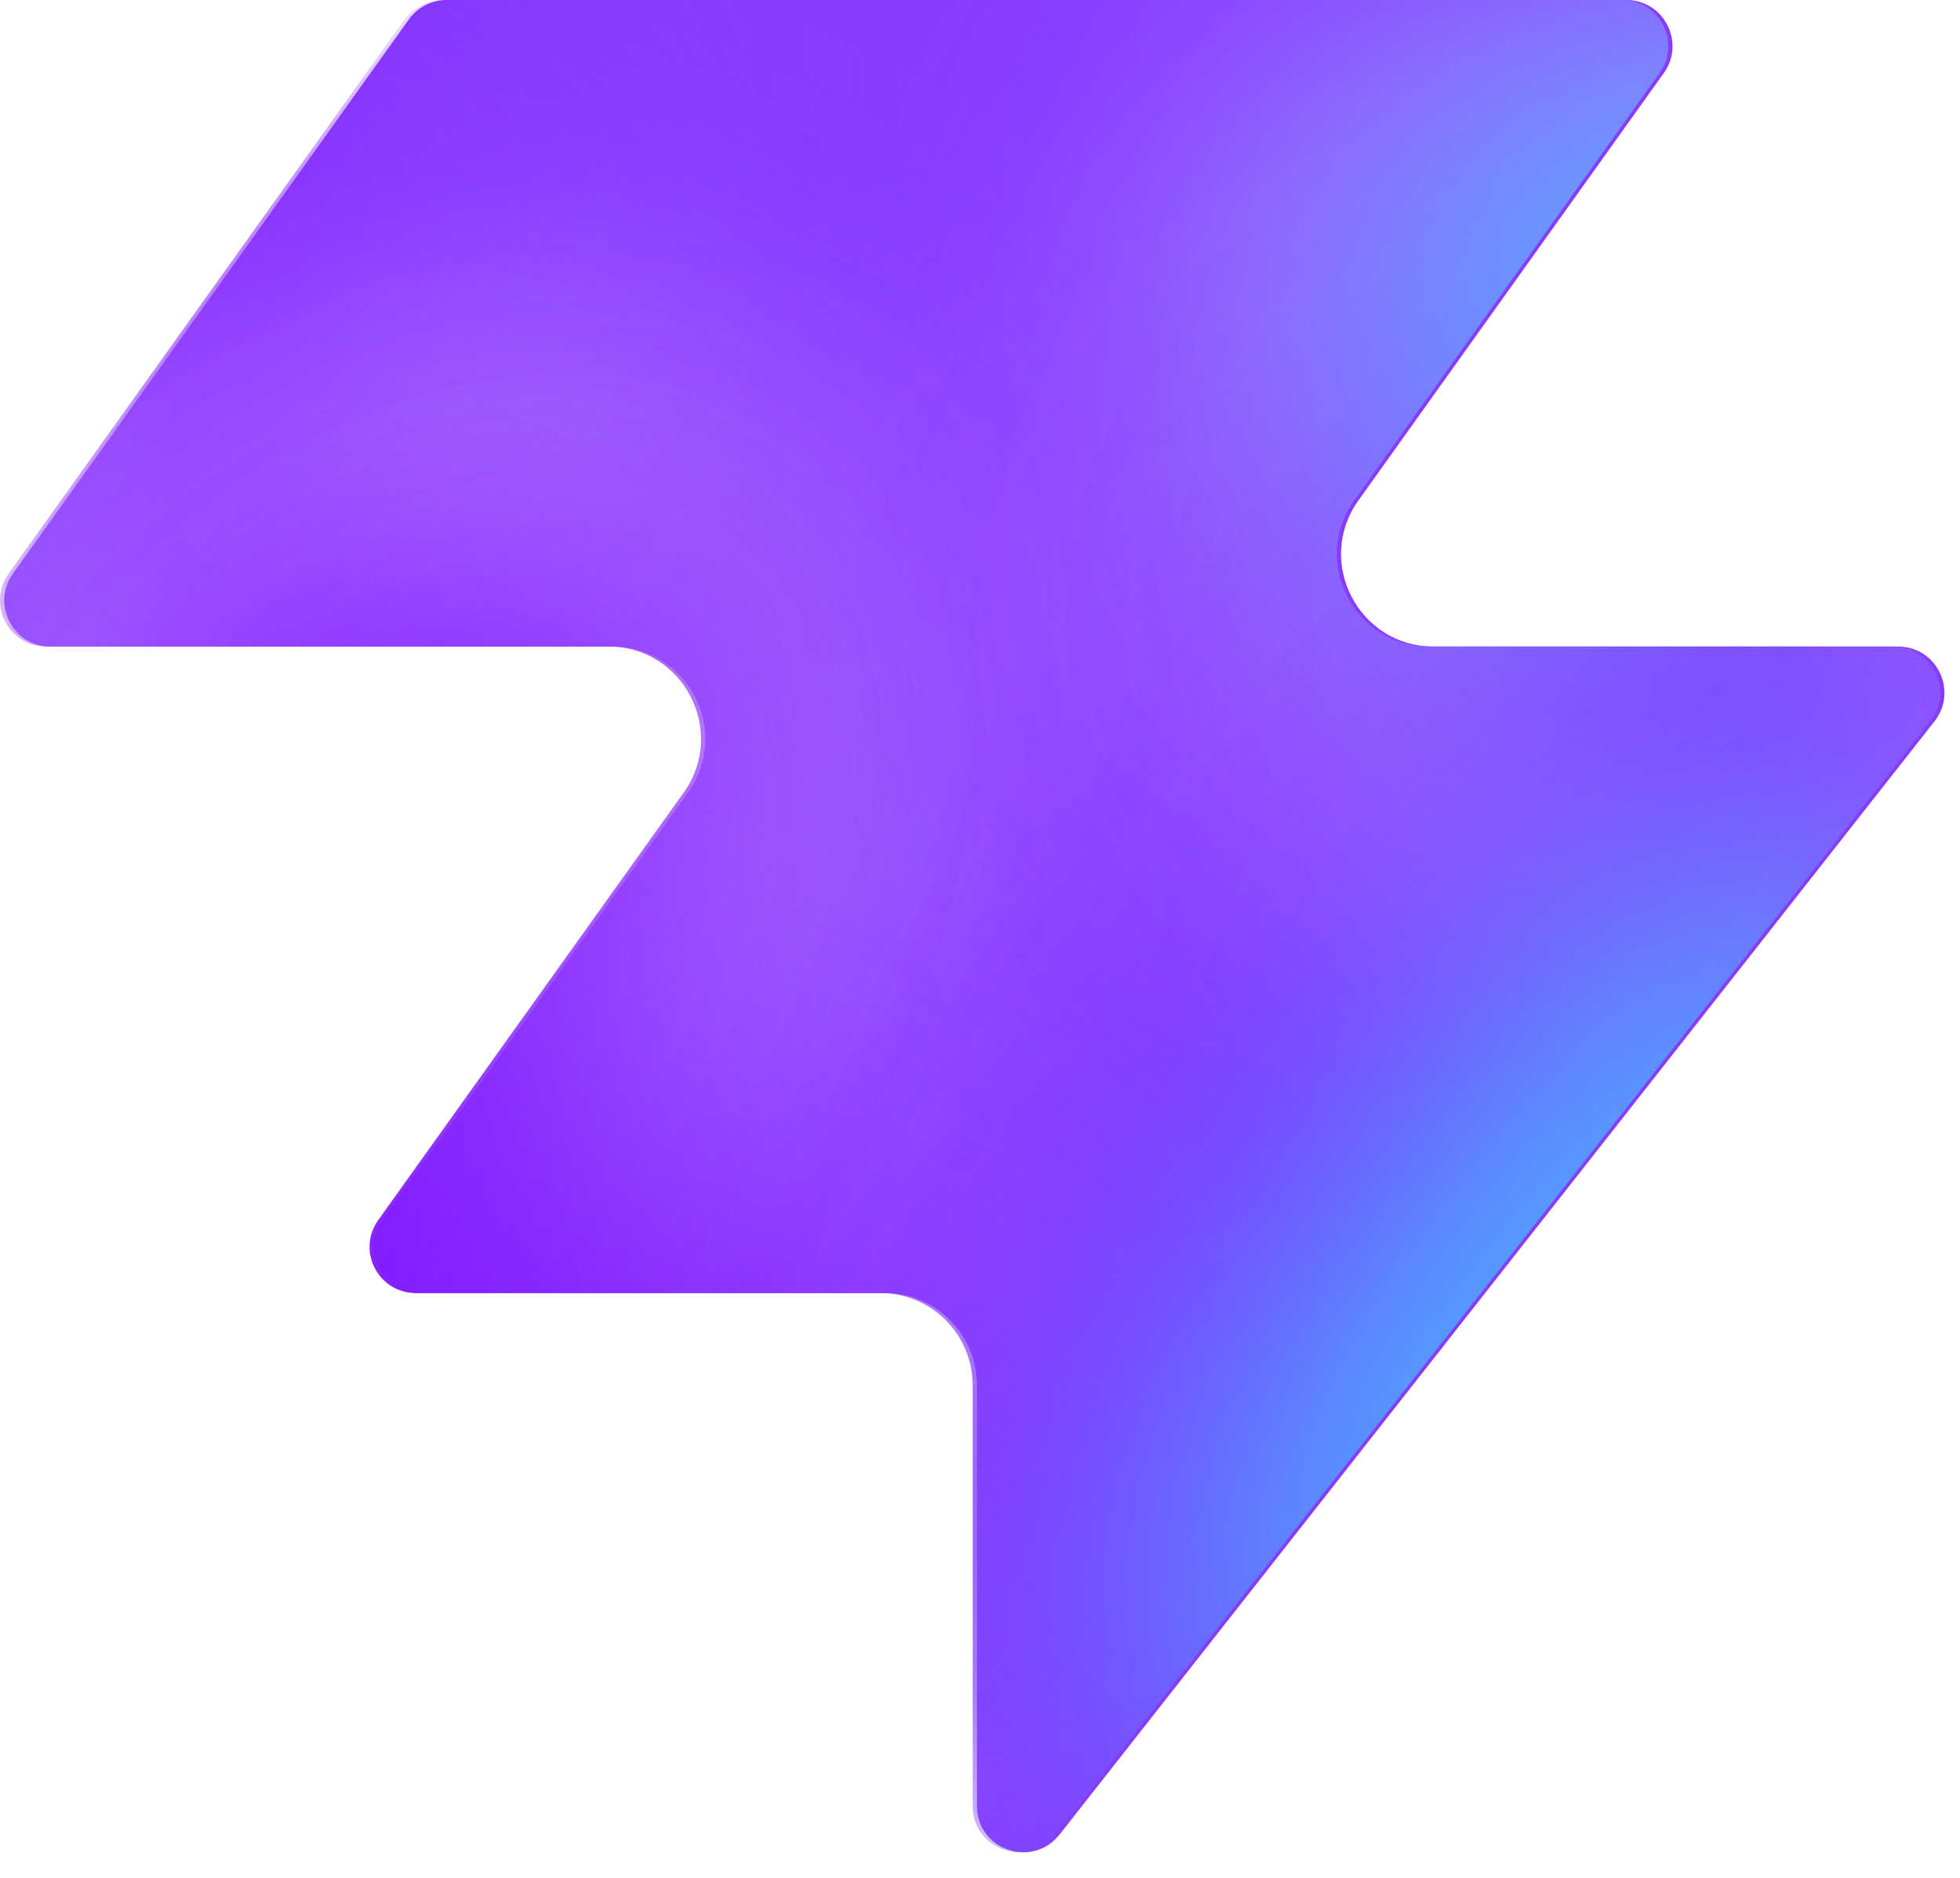
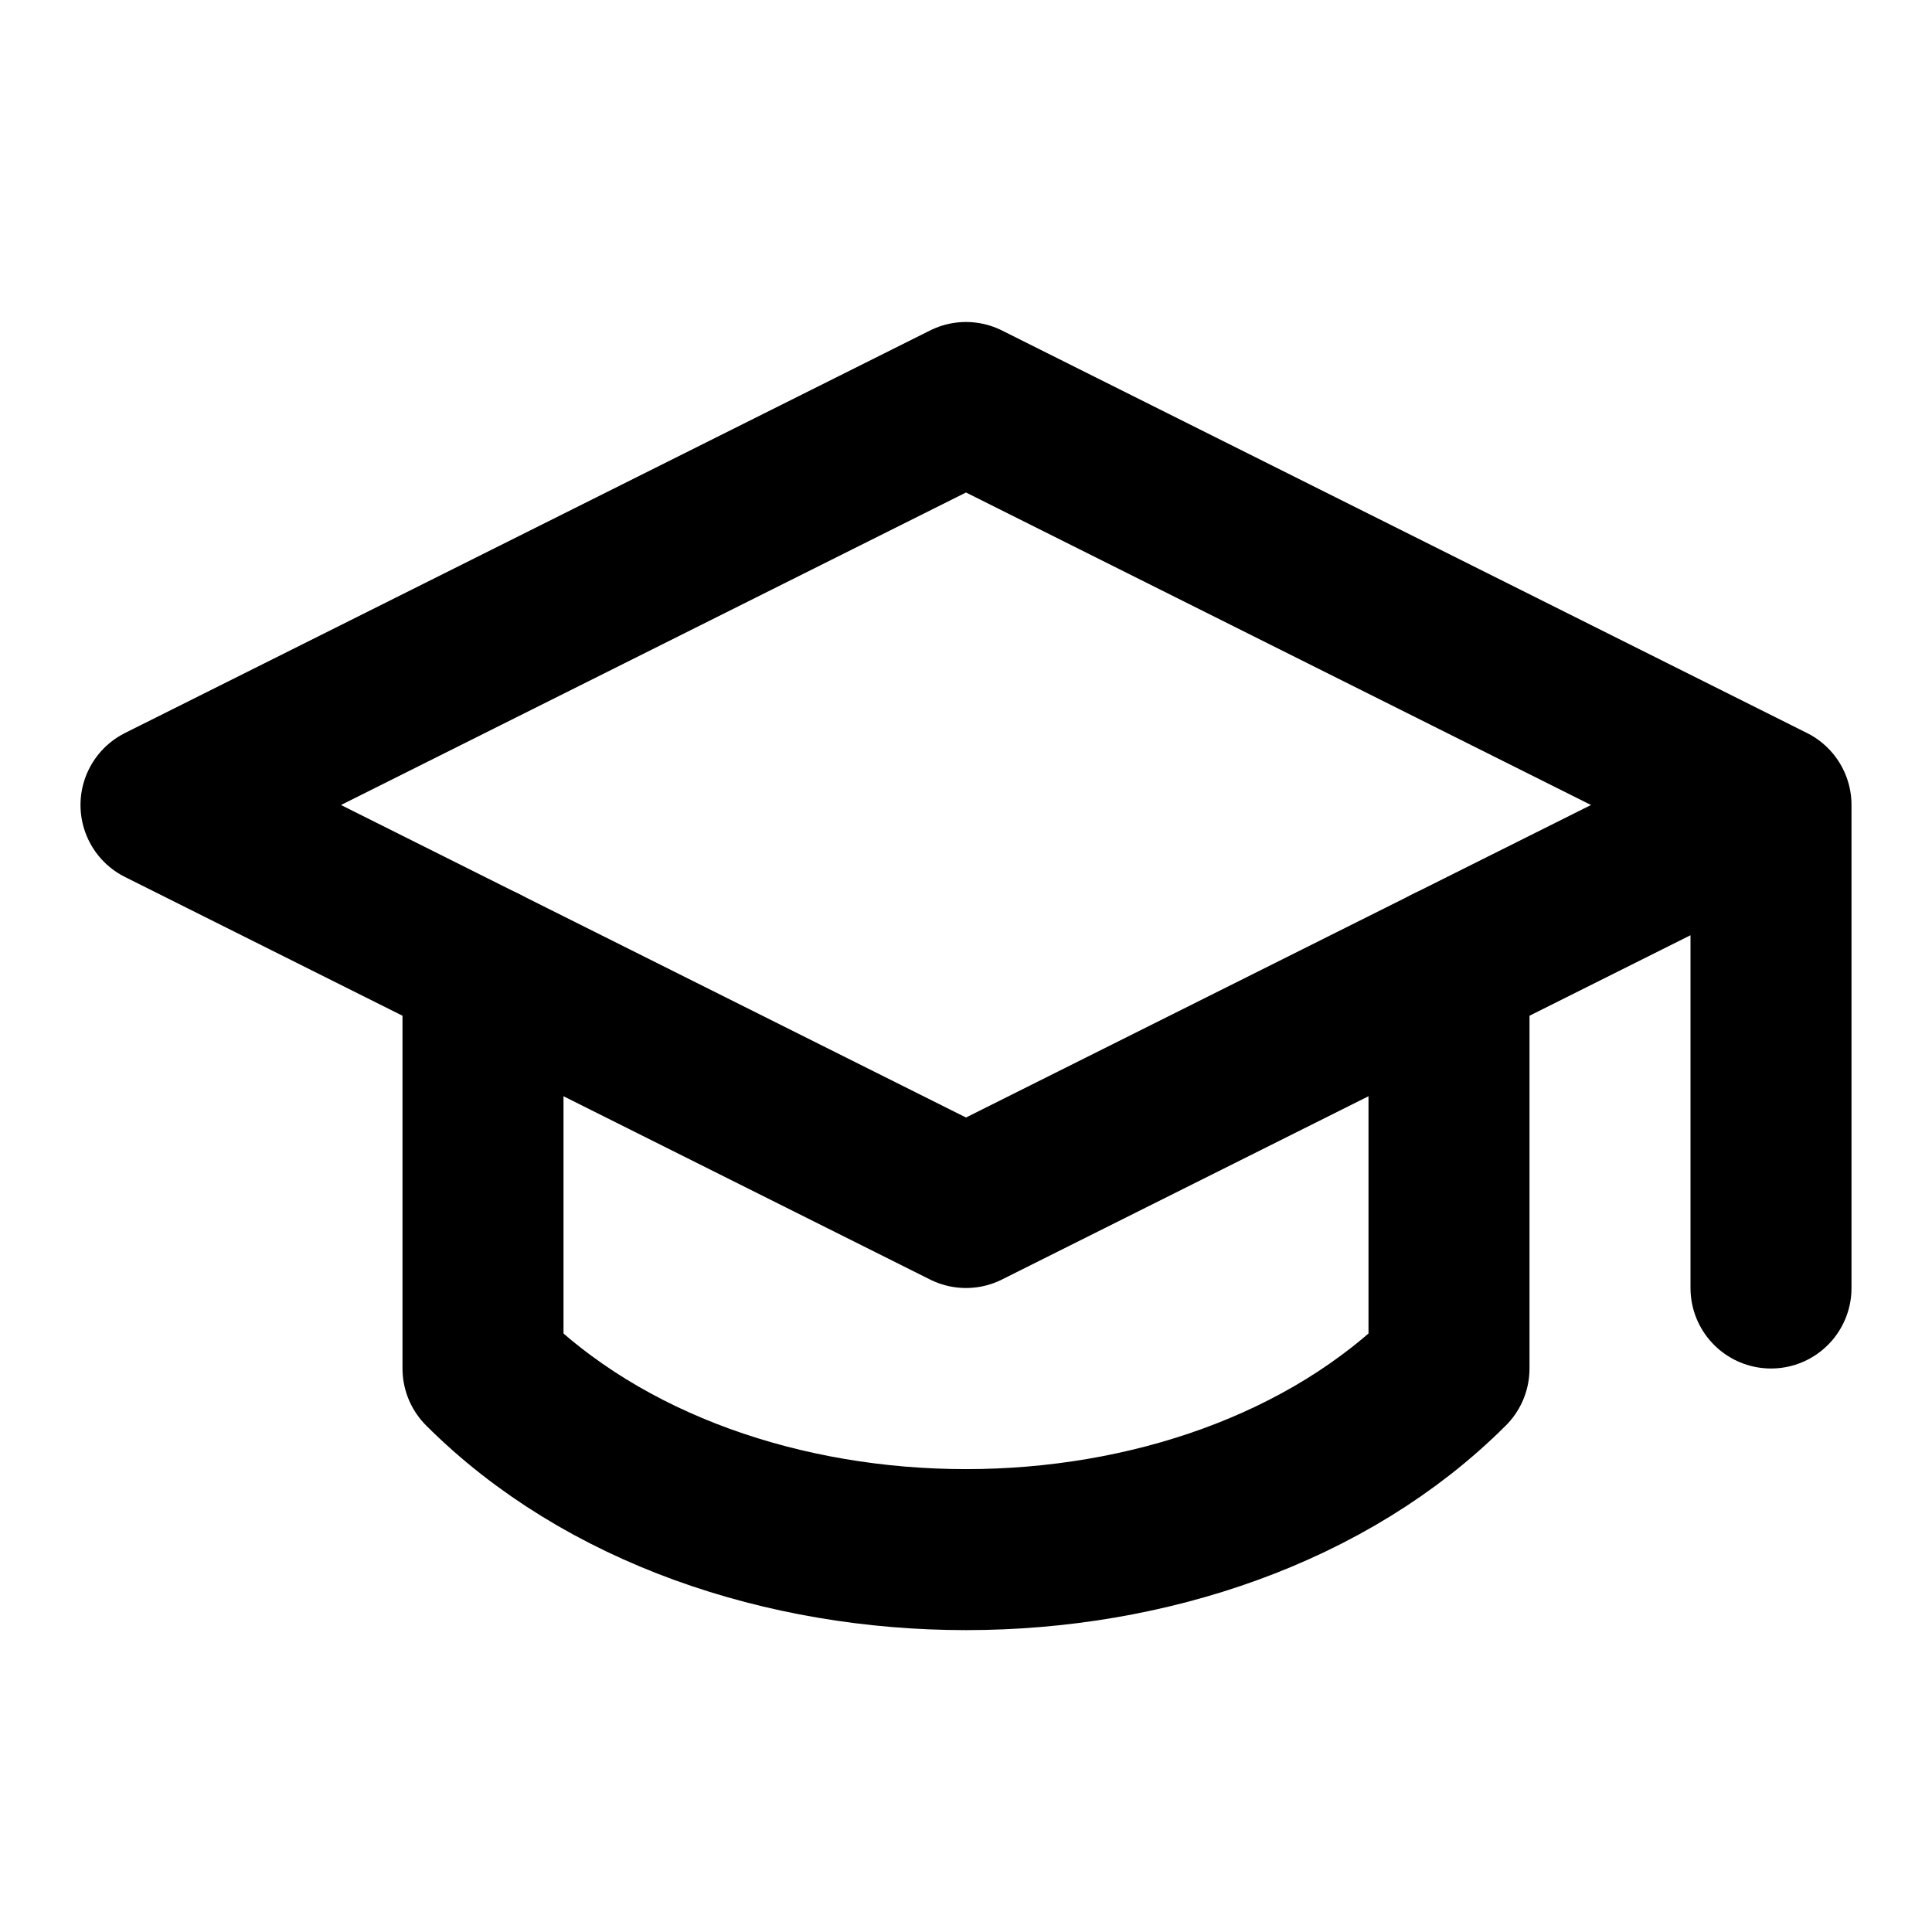
- <svg xmlns="http://www.w3.org/2000/svg" width="48" height="46" fill="none" viewBox="0 0 48 46">
-   <path fill="#863bff" d="M25.946 44.938c-.664.845-2.021.375-2.021-.698V33.937a2.26 2.26 0 0 0-2.262-2.262H10.287c-.92 0-1.456-1.04-.92-1.788l7.48-10.471c1.07-1.497 0-3.578-1.842-3.578H1.237c-.92 0-1.456-1.04-.92-1.788L10.013.474c.214-.297.556-.474.92-.474h28.894c.92 0 1.456 1.04.92 1.788l-7.48 10.471c-1.07 1.498 0 3.579 1.842 3.579h11.377c.943 0 1.473 1.088.89 1.83L25.947 44.94z" style="fill:#863bff;fill:color(display-p3 .525 .23 1);fill-opacity:1" />
-   <mask id="a" width="48" height="46" x="0" y="0" maskUnits="userSpaceOnUse" style="mask-type:alpha">
-     <path fill="#000" d="M25.842 44.938c-.664.844-2.021.375-2.021-.698V33.937a2.26 2.26 0 0 0-2.262-2.262H10.183c-.92 0-1.456-1.04-.92-1.788l7.48-10.471c1.07-1.498 0-3.579-1.842-3.579H1.133c-.92 0-1.456-1.04-.92-1.787L9.91.473c.214-.297.556-.474.92-.474h28.894c.92 0 1.456 1.04.92 1.788l-7.48 10.471c-1.07 1.498 0 3.578 1.842 3.578h11.377c.943 0 1.473 1.088.89 1.832L25.843 44.94z" style="fill:#000;fill-opacity:1" />
-   </mask>
-   <g mask="url(#a)">
-     <g filter="url(#b)">
-       <ellipse cx="5.508" cy="14.704" fill="#ede6ff" rx="5.508" ry="14.704" style="fill:#ede6ff;fill:color(display-p3 .927 .903 1);fill-opacity:1" transform="matrix(.00324 1 1 -.00324 -4.47 31.516)" />
-     </g>
-     <g filter="url(#c)">
-       <ellipse cx="10.399" cy="29.851" fill="#ede6ff" rx="10.399" ry="29.851" style="fill:#ede6ff;fill:color(display-p3 .927 .903 1);fill-opacity:1" transform="matrix(.00324 1 1 -.00324 -39.328 7.883)" />
-     </g>
-     <g filter="url(#d)">
-       <ellipse cx="5.508" cy="30.487" fill="#7e14ff" rx="5.508" ry="30.487" style="fill:#7e14ff;fill:color(display-p3 .492 .077 1);fill-opacity:1" transform="rotate(89.814 -25.913 -14.639)scale(1 -1)" />
-     </g>
-     <g filter="url(#e)">
-       <ellipse cx="5.508" cy="30.599" fill="#7e14ff" rx="5.508" ry="30.599" style="fill:#7e14ff;fill:color(display-p3 .492 .077 1);fill-opacity:1" transform="rotate(89.814 -32.644 -3.334)scale(1 -1)" />
-     </g>
-     <g filter="url(#f)">
-       <ellipse cx="5.508" cy="30.599" fill="#7e14ff" rx="5.508" ry="30.599" style="fill:#7e14ff;fill:color(display-p3 .492 .077 1);fill-opacity:1" transform="matrix(.00324 1 1 -.00324 -34.34 30.47)" />
-     </g>
-     <g filter="url(#g)">
-       <ellipse cx="14.072" cy="22.078" fill="#ede6ff" rx="14.072" ry="22.078" style="fill:#ede6ff;fill:color(display-p3 .927 .903 1);fill-opacity:1" transform="rotate(93.35 24.506 48.493)scale(-1 1)" />
-     </g>
-     <g filter="url(#h)">
-       <ellipse cx="3.47" cy="21.501" fill="#7e14ff" rx="3.47" ry="21.501" style="fill:#7e14ff;fill:color(display-p3 .492 .077 1);fill-opacity:1" transform="rotate(89.009 28.708 47.59)scale(-1 1)" />
-     </g>
-     <g filter="url(#i)">
-       <ellipse cx="3.47" cy="21.501" fill="#7e14ff" rx="3.47" ry="21.501" style="fill:#7e14ff;fill:color(display-p3 .492 .077 1);fill-opacity:1" transform="rotate(89.009 28.708 47.59)scale(-1 1)" />
-     </g>
-     <g filter="url(#j)">
-       <ellipse cx=".387" cy="8.972" fill="#7e14ff" rx="4.407" ry="29.108" style="fill:#7e14ff;fill:color(display-p3 .492 .077 1);fill-opacity:1" transform="rotate(39.51 .387 8.972)" />
-     </g>
-     <g filter="url(#k)">
-       <ellipse cx="47.523" cy="-6.092" fill="#7e14ff" rx="4.407" ry="29.108" style="fill:#7e14ff;fill:color(display-p3 .492 .077 1);fill-opacity:1" transform="rotate(37.892 47.523 -6.092)" />
-     </g>
-     <g filter="url(#l)">
-       <ellipse cx="41.412" cy="6.333" fill="#47bfff" rx="5.971" ry="9.665" style="fill:#47bfff;fill:color(display-p3 .28 .748 1);fill-opacity:1" transform="rotate(37.892 41.412 6.333)" />
-     </g>
-     <g filter="url(#m)">
-       <ellipse cx="-1.879" cy="38.332" fill="#7e14ff" rx="4.407" ry="29.108" style="fill:#7e14ff;fill:color(display-p3 .492 .077 1);fill-opacity:1" transform="rotate(37.892 -1.88 38.332)" />
-     </g>
-     <g filter="url(#n)">
-       <ellipse cx="-1.879" cy="38.332" fill="#7e14ff" rx="4.407" ry="29.108" style="fill:#7e14ff;fill:color(display-p3 .492 .077 1);fill-opacity:1" transform="rotate(37.892 -1.88 38.332)" />
-     </g>
-     <g filter="url(#o)">
-       <ellipse cx="35.651" cy="29.907" fill="#7e14ff" rx="4.407" ry="29.108" style="fill:#7e14ff;fill:color(display-p3 .492 .077 1);fill-opacity:1" transform="rotate(37.892 35.651 29.907)" />
-     </g>
-     <g filter="url(#p)">
-       <ellipse cx="38.418" cy="32.4" fill="#47bfff" rx="5.971" ry="15.297" style="fill:#47bfff;fill:color(display-p3 .28 .748 1);fill-opacity:1" transform="rotate(37.892 38.418 32.4)" />
-     </g>
-   </g>
-   <defs>
-     <filter id="b" width="60.045" height="41.654" x="-19.77" y="16.149" color-interpolation-filters="sRGB" filterUnits="userSpaceOnUse">
-       <feFlood flood-opacity="0" result="BackgroundImageFix" />
-       <feBlend in="SourceGraphic" in2="BackgroundImageFix" result="shape" />
-       <feGaussianBlur result="effect1_foregroundBlur_2002_17158" stdDeviation="7.659" />
-     </filter>
-     <filter id="c" width="90.34" height="51.437" x="-54.613" y="-7.533" color-interpolation-filters="sRGB" filterUnits="userSpaceOnUse">
-       <feFlood flood-opacity="0" result="BackgroundImageFix" />
-       <feBlend in="SourceGraphic" in2="BackgroundImageFix" result="shape" />
-       <feGaussianBlur result="effect1_foregroundBlur_2002_17158" stdDeviation="7.659" />
-     </filter>
-     <filter id="d" width="79.355" height="29.4" x="-49.64" y="2.03" color-interpolation-filters="sRGB" filterUnits="userSpaceOnUse">
-       <feFlood flood-opacity="0" result="BackgroundImageFix" />
-       <feBlend in="SourceGraphic" in2="BackgroundImageFix" result="shape" />
-       <feGaussianBlur result="effect1_foregroundBlur_2002_17158" stdDeviation="4.596" />
-     </filter>
-     <filter id="e" width="79.579" height="29.4" x="-45.045" y="20.029" color-interpolation-filters="sRGB" filterUnits="userSpaceOnUse">
-       <feFlood flood-opacity="0" result="BackgroundImageFix" />
-       <feBlend in="SourceGraphic" in2="BackgroundImageFix" result="shape" />
-       <feGaussianBlur result="effect1_foregroundBlur_2002_17158" stdDeviation="4.596" />
-     </filter>
-     <filter id="f" width="79.579" height="29.4" x="-43.513" y="21.178" color-interpolation-filters="sRGB" filterUnits="userSpaceOnUse">
-       <feFlood flood-opacity="0" result="BackgroundImageFix" />
-       <feBlend in="SourceGraphic" in2="BackgroundImageFix" result="shape" />
-       <feGaussianBlur result="effect1_foregroundBlur_2002_17158" stdDeviation="4.596" />
-     </filter>
-     <filter id="g" width="74.749" height="58.852" x="15.756" y="-17.901" color-interpolation-filters="sRGB" filterUnits="userSpaceOnUse">
-       <feFlood flood-opacity="0" result="BackgroundImageFix" />
-       <feBlend in="SourceGraphic" in2="BackgroundImageFix" result="shape" />
-       <feGaussianBlur result="effect1_foregroundBlur_2002_17158" stdDeviation="7.659" />
-     </filter>
-     <filter id="h" width="61.377" height="25.362" x="23.548" y="2.284" color-interpolation-filters="sRGB" filterUnits="userSpaceOnUse">
-       <feFlood flood-opacity="0" result="BackgroundImageFix" />
-       <feBlend in="SourceGraphic" in2="BackgroundImageFix" result="shape" />
-       <feGaussianBlur result="effect1_foregroundBlur_2002_17158" stdDeviation="4.596" />
-     </filter>
-     <filter id="i" width="61.377" height="25.362" x="23.548" y="2.284" color-interpolation-filters="sRGB" filterUnits="userSpaceOnUse">
-       <feFlood flood-opacity="0" result="BackgroundImageFix" />
-       <feBlend in="SourceGraphic" in2="BackgroundImageFix" result="shape" />
-       <feGaussianBlur result="effect1_foregroundBlur_2002_17158" stdDeviation="4.596" />
-     </filter>
-     <filter id="j" width="56.045" height="63.649" x="-27.636" y="-22.853" color-interpolation-filters="sRGB" filterUnits="userSpaceOnUse">
-       <feFlood flood-opacity="0" result="BackgroundImageFix" />
-       <feBlend in="SourceGraphic" in2="BackgroundImageFix" result="shape" />
-       <feGaussianBlur result="effect1_foregroundBlur_2002_17158" stdDeviation="4.596" />
-     </filter>
-     <filter id="k" width="54.814" height="64.646" x="20.116" y="-38.415" color-interpolation-filters="sRGB" filterUnits="userSpaceOnUse">
-       <feFlood flood-opacity="0" result="BackgroundImageFix" />
-       <feBlend in="SourceGraphic" in2="BackgroundImageFix" result="shape" />
-       <feGaussianBlur result="effect1_foregroundBlur_2002_17158" stdDeviation="4.596" />
-     </filter>
-     <filter id="l" width="33.541" height="35.313" x="24.641" y="-11.323" color-interpolation-filters="sRGB" filterUnits="userSpaceOnUse">
-       <feFlood flood-opacity="0" result="BackgroundImageFix" />
-       <feBlend in="SourceGraphic" in2="BackgroundImageFix" result="shape" />
-       <feGaussianBlur result="effect1_foregroundBlur_2002_17158" stdDeviation="4.596" />
-     </filter>
-     <filter id="m" width="54.814" height="64.646" x="-29.286" y="6.009" color-interpolation-filters="sRGB" filterUnits="userSpaceOnUse">
-       <feFlood flood-opacity="0" result="BackgroundImageFix" />
-       <feBlend in="SourceGraphic" in2="BackgroundImageFix" result="shape" />
-       <feGaussianBlur result="effect1_foregroundBlur_2002_17158" stdDeviation="4.596" />
-     </filter>
-     <filter id="n" width="54.814" height="64.646" x="-29.286" y="6.009" color-interpolation-filters="sRGB" filterUnits="userSpaceOnUse">
-       <feFlood flood-opacity="0" result="BackgroundImageFix" />
-       <feBlend in="SourceGraphic" in2="BackgroundImageFix" result="shape" />
-       <feGaussianBlur result="effect1_foregroundBlur_2002_17158" stdDeviation="4.596" />
-     </filter>
-     <filter id="o" width="54.814" height="64.646" x="8.244" y="-2.416" color-interpolation-filters="sRGB" filterUnits="userSpaceOnUse">
-       <feFlood flood-opacity="0" result="BackgroundImageFix" />
-       <feBlend in="SourceGraphic" in2="BackgroundImageFix" result="shape" />
-       <feGaussianBlur result="effect1_foregroundBlur_2002_17158" stdDeviation="4.596" />
-     </filter>
-     <filter id="p" width="39.409" height="43.623" x="18.713" y="10.588" color-interpolation-filters="sRGB" filterUnits="userSpaceOnUse">
-       <feFlood flood-opacity="0" result="BackgroundImageFix" />
-       <feBlend in="SourceGraphic" in2="BackgroundImageFix" result="shape" />
-       <feGaussianBlur result="effect1_foregroundBlur_2002_17158" stdDeviation="4.596" />
-     </filter>
-   </defs>
+ <svg xmlns="http://www.w3.org/2000/svg" viewBox="0 0 24 24" fill="none" stroke="#000000" stroke-width="2" stroke-linecap="round" stroke-linejoin="round">
+   <path d="M22 10v6M2 10l10-5 10 5-10 5z" />
+   <path d="M6 12v5c3 3 9 3 12 0v-5" />
</svg>
